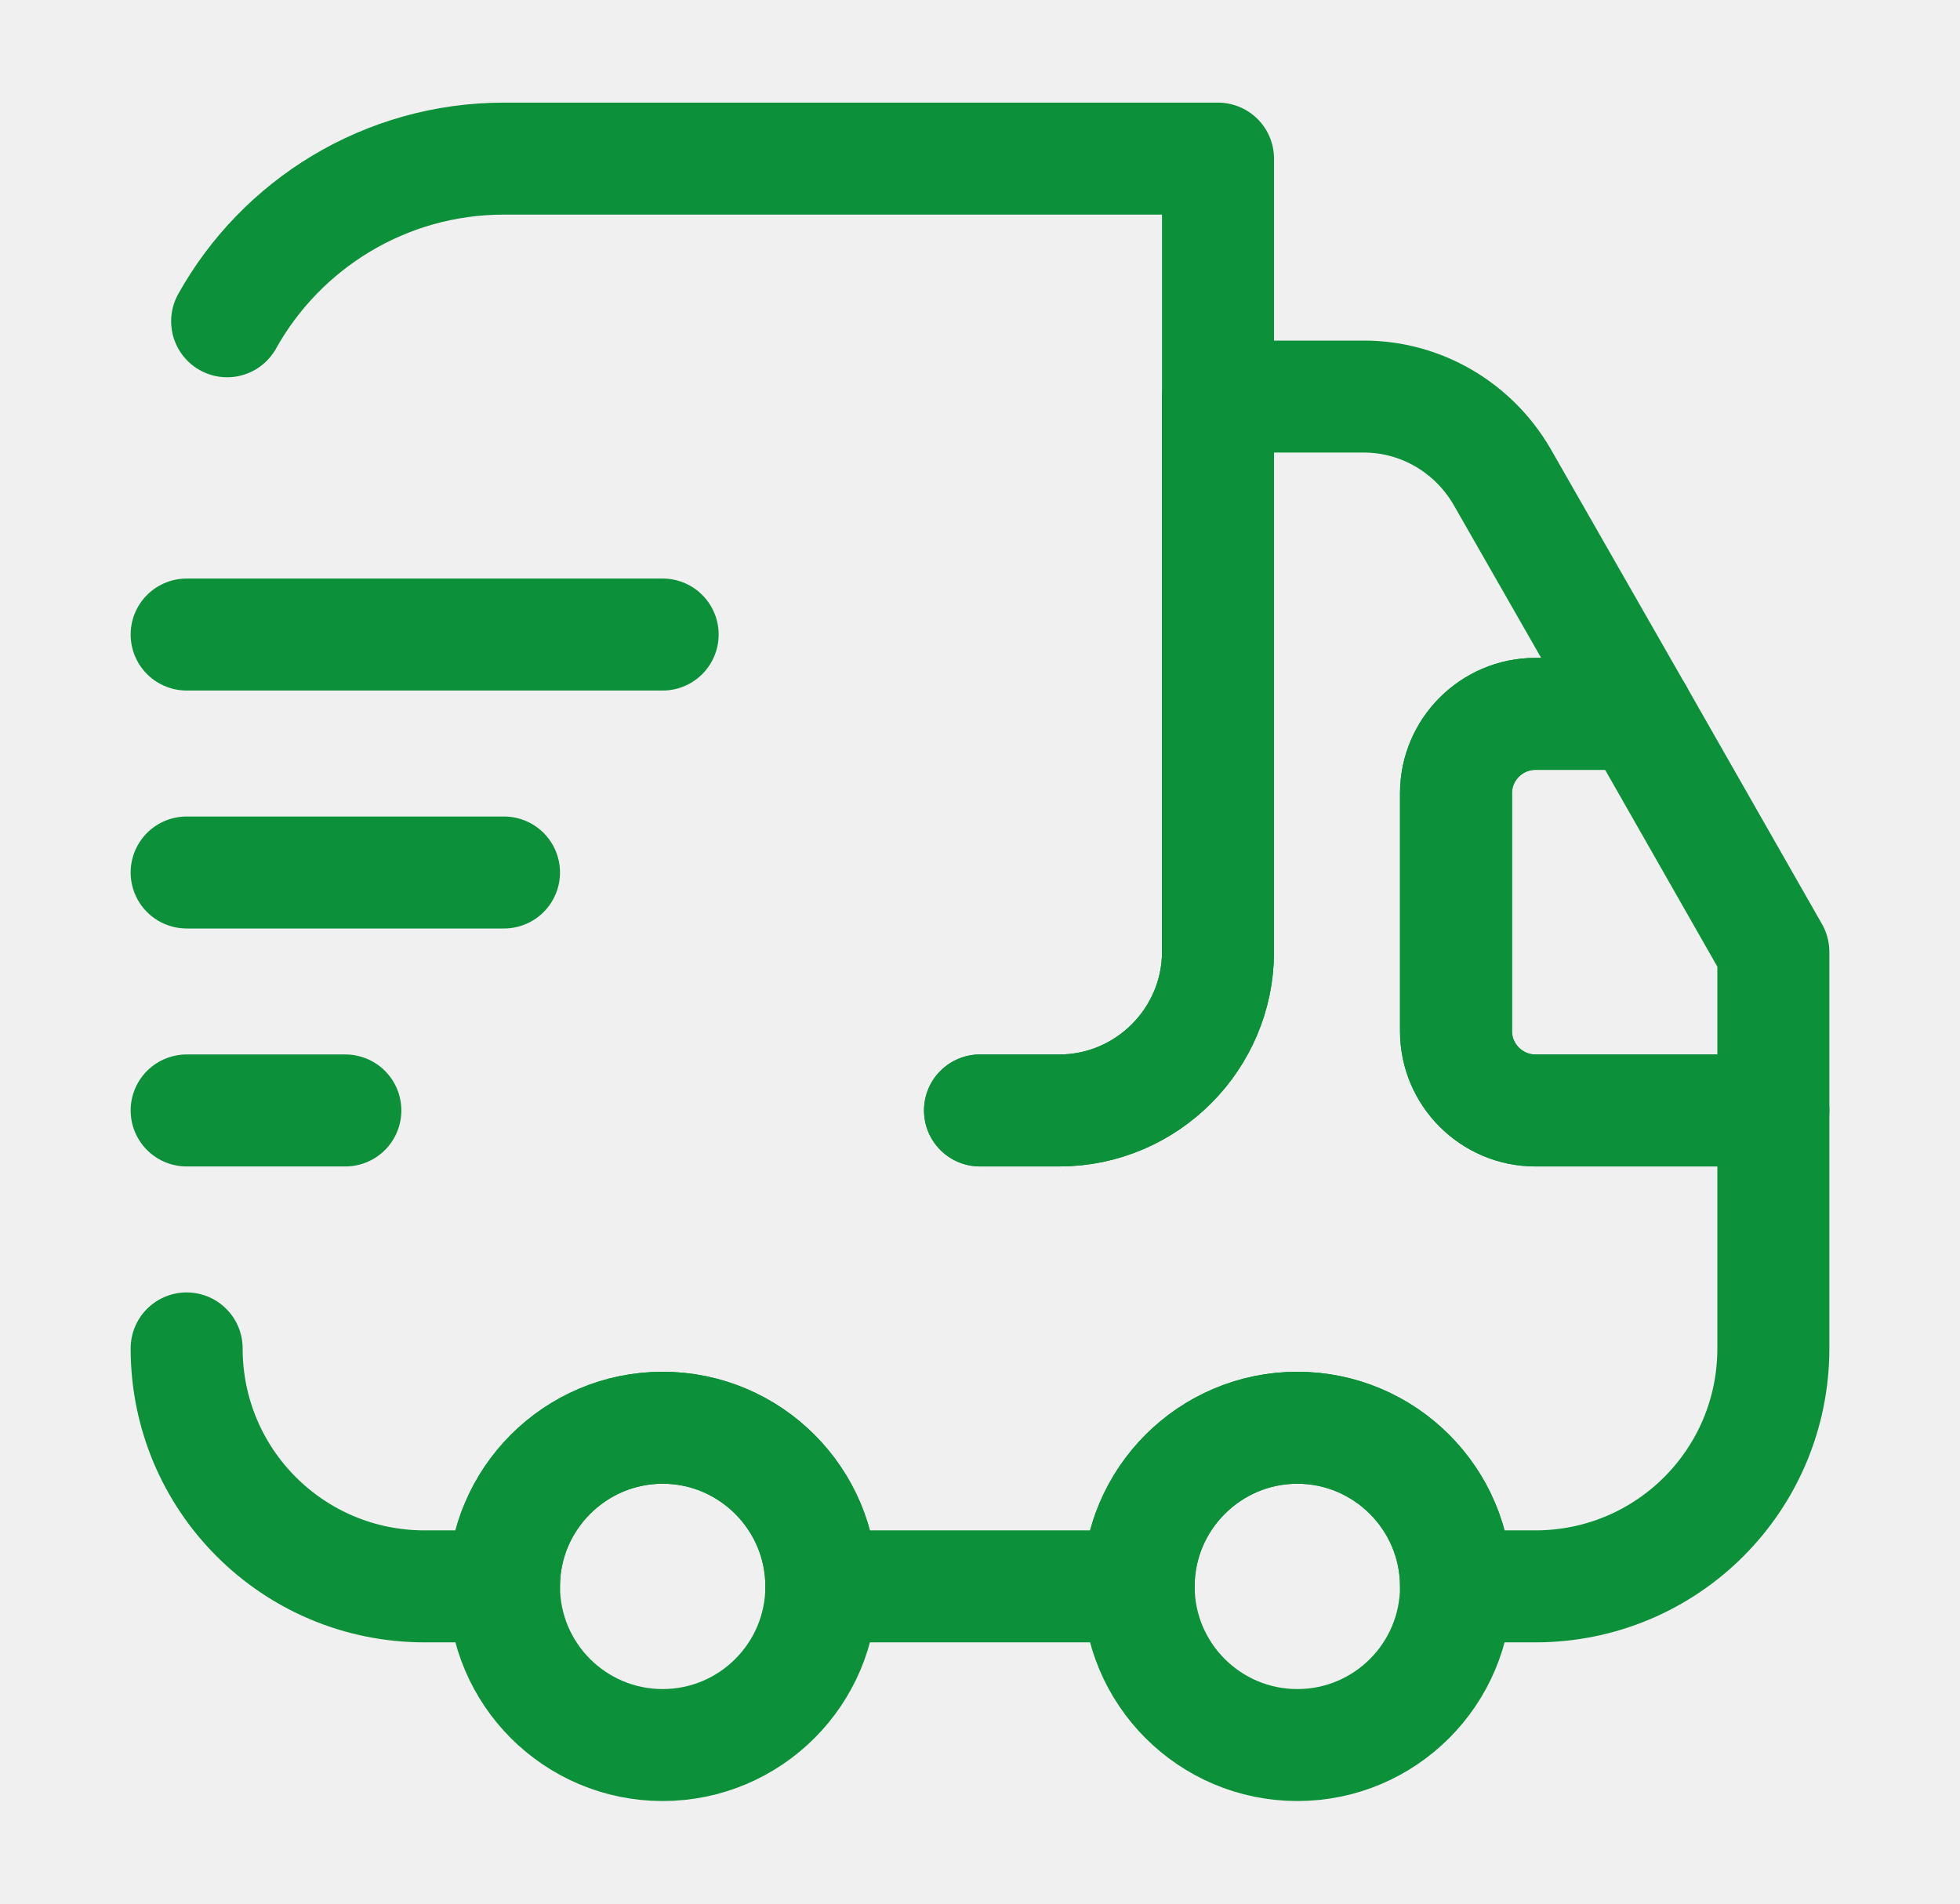
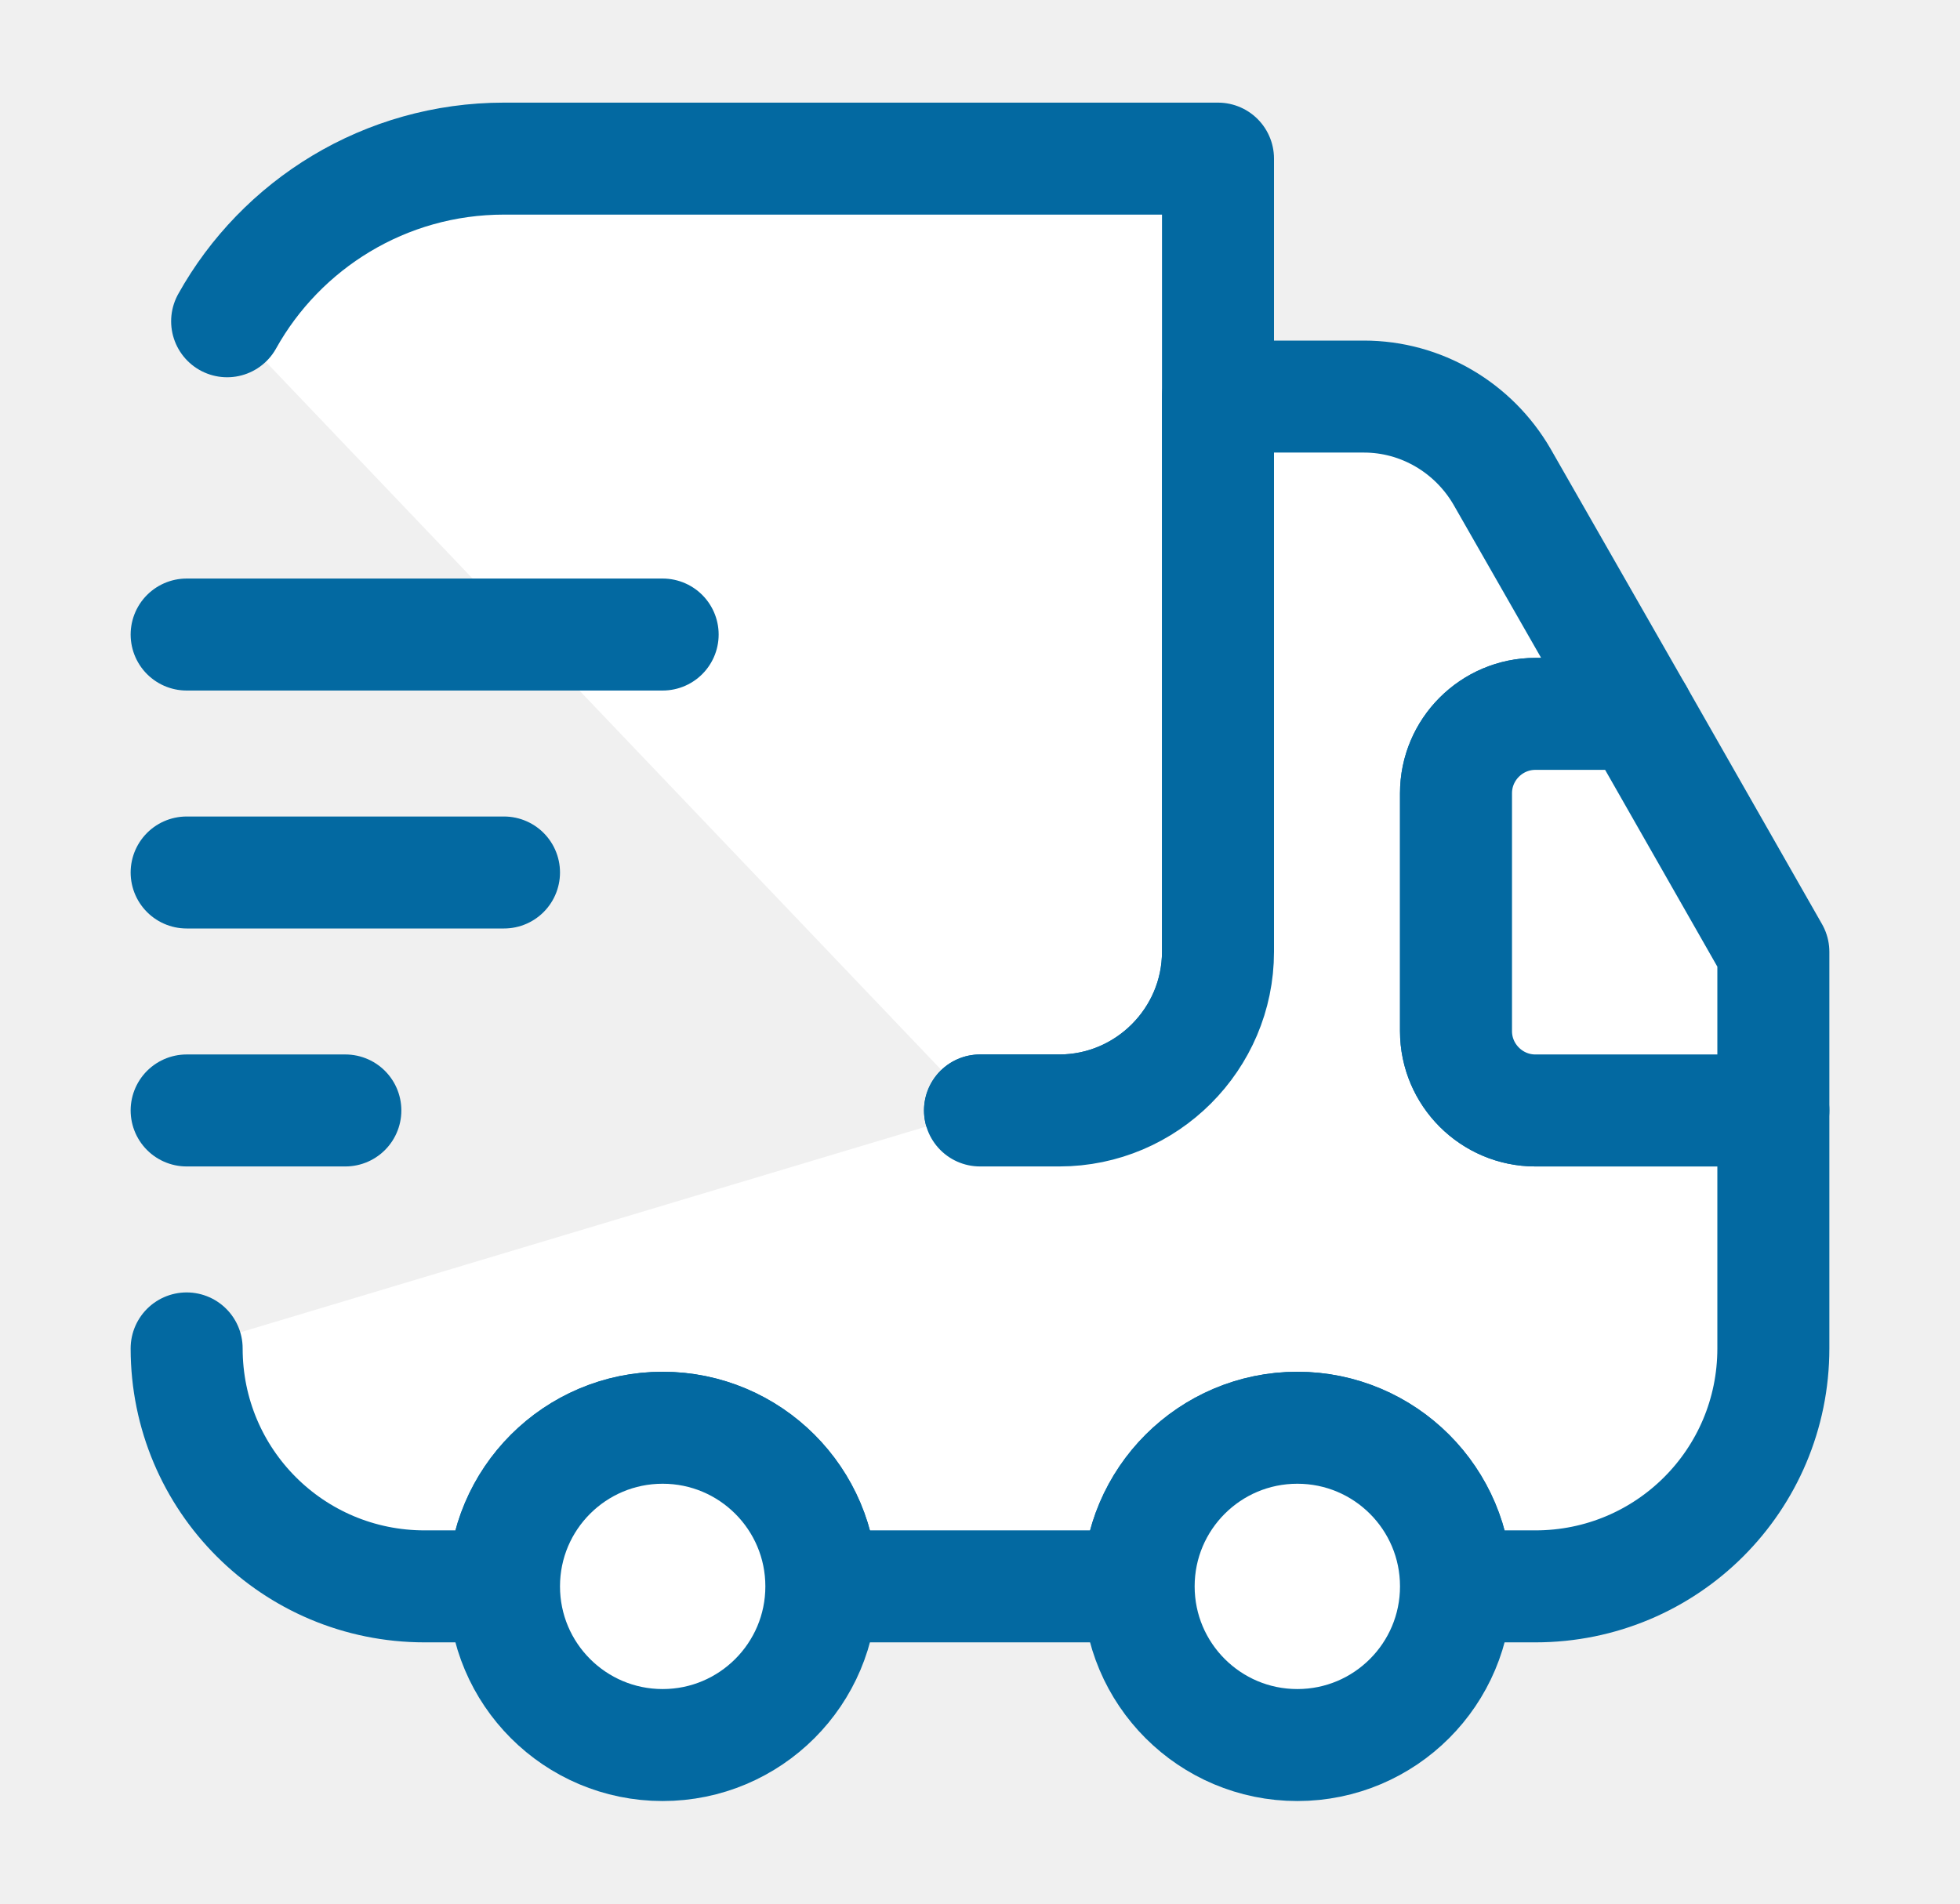
<svg xmlns="http://www.w3.org/2000/svg" width="35" height="34" viewBox="0 0 35 34" fill="none">
-   <path d="M17.5 19.833H18.917C20.475 19.833 21.75 18.558 21.75 17V2.833H9C6.875 2.833 5.019 4.009 4.056 5.738" stroke="#0D903A" stroke-width="2" stroke-linecap="round" stroke-linejoin="round" />
-   <path d="M3.333 24.083C3.333 26.435 5.232 28.333 7.583 28.333H9C9 26.775 10.275 25.5 11.833 25.5C13.392 25.5 14.667 26.775 14.667 28.333H20.333C20.333 26.775 21.608 25.5 23.167 25.5C24.725 25.5 26 26.775 26 28.333H27.417C29.768 28.333 31.667 26.435 31.667 24.083V19.833H27.417C26.637 19.833 26 19.196 26 18.417V14.167C26 13.387 26.637 12.75 27.417 12.75H29.244L26.822 8.514C26.312 7.636 25.377 7.083 24.357 7.083H21.75V17C21.75 18.558 20.475 19.833 18.917 19.833H17.5" stroke="#0D903A" stroke-width="2" stroke-linecap="round" stroke-linejoin="round" />
-   <path d="M11.833 31.167C13.398 31.167 14.667 29.898 14.667 28.333C14.667 26.768 13.398 25.5 11.833 25.5C10.268 25.5 9 26.768 9 28.333C9 29.898 10.268 31.167 11.833 31.167Z" stroke="#0D903A" stroke-width="2" stroke-linecap="round" stroke-linejoin="round" />
-   <path d="M23.167 31.167C24.732 31.167 26 29.898 26 28.333C26 26.768 24.732 25.5 23.167 25.5C21.602 25.5 20.333 26.768 20.333 28.333C20.333 29.898 21.602 31.167 23.167 31.167Z" stroke="#0D903A" stroke-width="2" stroke-linecap="round" stroke-linejoin="round" />
-   <path d="M31.667 17V19.833H27.417C26.637 19.833 26 19.196 26 18.417V14.167C26 13.387 26.637 12.75 27.417 12.75H29.244L31.667 17Z" stroke="#0D903A" stroke-width="2" stroke-linecap="round" stroke-linejoin="round" />
-   <path d="M3.333 11.333H11.833" stroke="#0D903A" stroke-width="2" stroke-linecap="round" stroke-linejoin="round" />
-   <path d="M3.333 15.583H9" stroke="#0D903A" stroke-width="2" stroke-linecap="round" stroke-linejoin="round" />
-   <path d="M3.333 19.833H6.167" stroke="#0D903A" stroke-width="2" stroke-linecap="round" stroke-linejoin="round" />
+   <path d="M17.5 19.833H18.917C20.475 19.833 21.75 18.558 21.75 17V2.833H9C6.875 2.833 5.019 4.009 4.056 5.738" stroke="#0369a1" stroke-width="2" stroke-linecap="round" stroke-linejoin="round" fill="#ffffff" />
+   <path d="M3.333 24.083C3.333 26.435 5.232 28.333 7.583 28.333H9C9 26.775 10.275 25.5 11.833 25.5C13.392 25.5 14.667 26.775 14.667 28.333H20.333C20.333 26.775 21.608 25.5 23.167 25.5C24.725 25.5 26 26.775 26 28.333H27.417C29.768 28.333 31.667 26.435 31.667 24.083V19.833H27.417C26.637 19.833 26 19.196 26 18.417V14.167C26 13.387 26.637 12.75 27.417 12.75H29.244L26.822 8.514C26.312 7.636 25.377 7.083 24.357 7.083H21.75V17C21.75 18.558 20.475 19.833 18.917 19.833H17.5" stroke="#0369a1" stroke-width="2" stroke-linecap="round" stroke-linejoin="round" fill="#ffffff" />
+   <path d="M11.833 31.167C13.398 31.167 14.667 29.898 14.667 28.333C14.667 26.768 13.398 25.5 11.833 25.5C10.268 25.5 9 26.768 9 28.333C9 29.898 10.268 31.167 11.833 31.167Z" stroke="#0369a1" stroke-width="2" stroke-linecap="round" stroke-linejoin="round" fill="#ffffff" />
+   <path d="M23.167 31.167C24.732 31.167 26 29.898 26 28.333C26 26.768 24.732 25.5 23.167 25.5C21.602 25.5 20.333 26.768 20.333 28.333C20.333 29.898 21.602 31.167 23.167 31.167Z" stroke="#0369a1" stroke-width="2" stroke-linecap="round" stroke-linejoin="round" fill="#ffffff" />
+   <path d="M31.667 17V19.833H27.417C26.637 19.833 26 19.196 26 18.417V14.167C26 13.387 26.637 12.75 27.417 12.75H29.244L31.667 17Z" stroke="#0369a1" stroke-width="2" stroke-linecap="round" stroke-linejoin="round" fill="#ffffff" />
+   <path d="M3.333 11.333H11.833" stroke="#0369a1" stroke-width="2" stroke-linecap="round" stroke-linejoin="round" fill="#ffffff" />
+   <path d="M3.333 15.583H9" stroke="#0369a1" stroke-width="2" stroke-linecap="round" stroke-linejoin="round" fill="#ffffff" />
+   <path d="M3.333 19.833H6.167" stroke="#0369a1" stroke-width="2" stroke-linecap="round" stroke-linejoin="round" fill="#ffffff" />
</svg>
